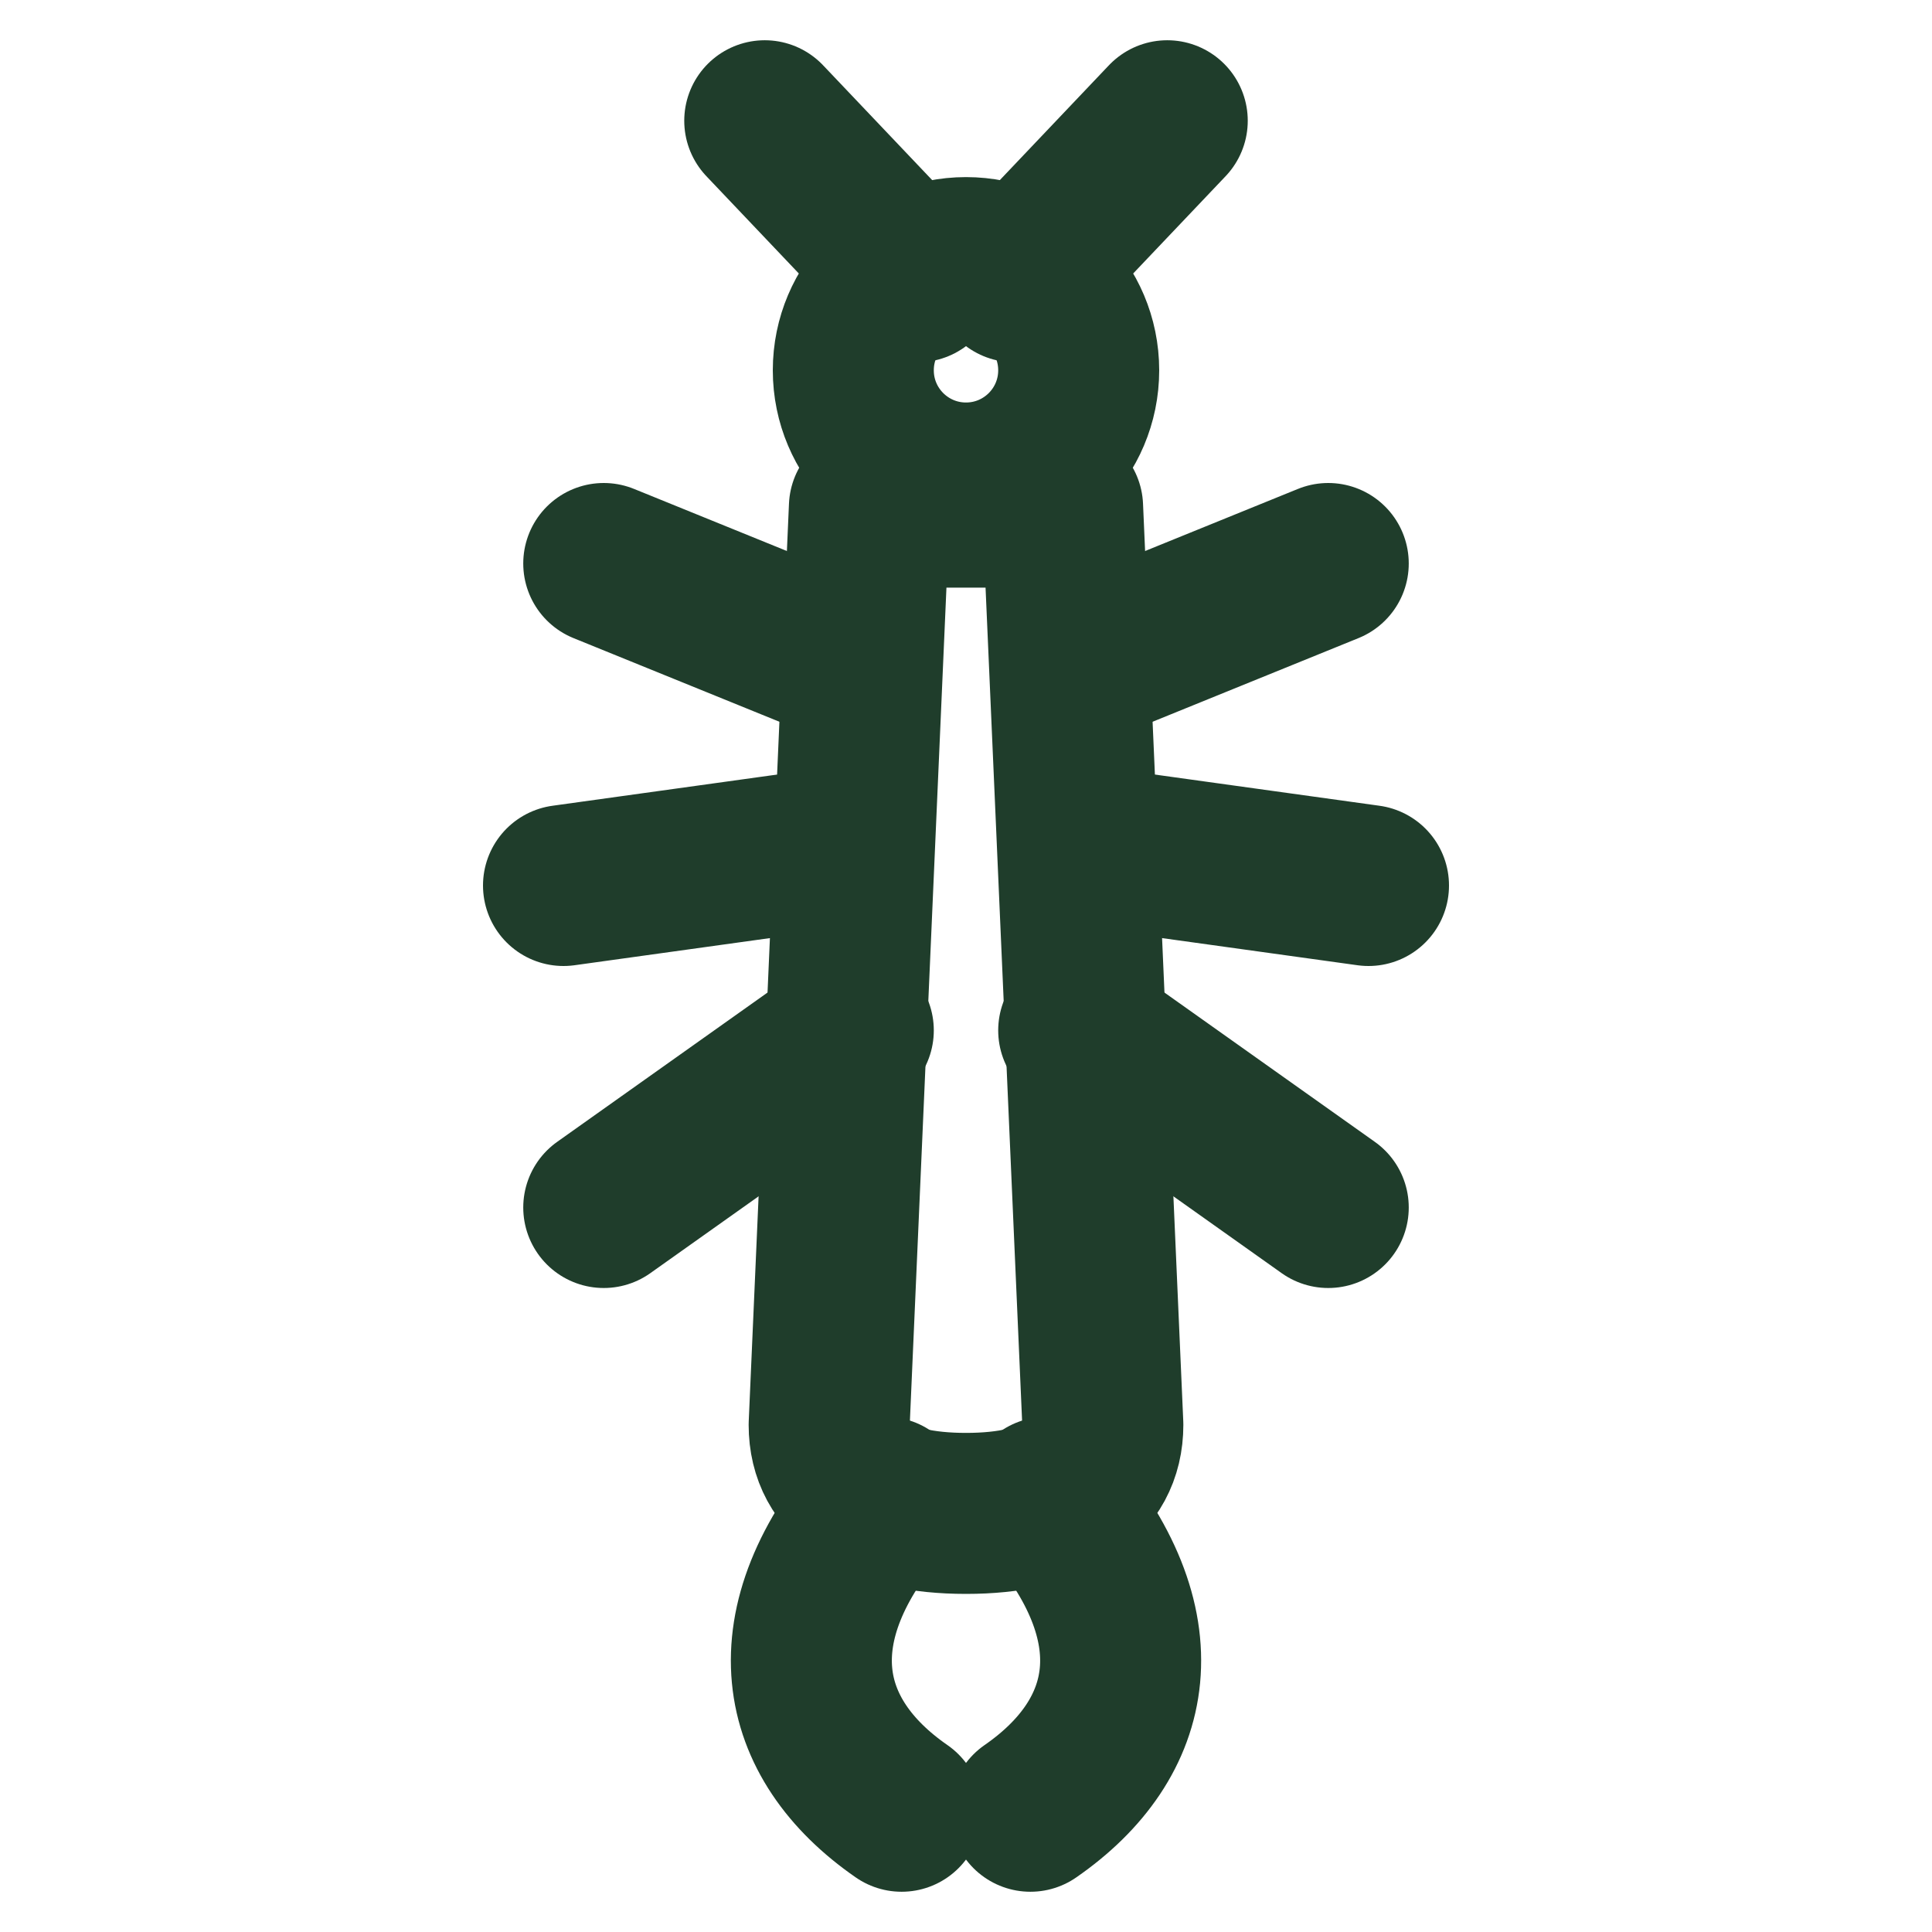
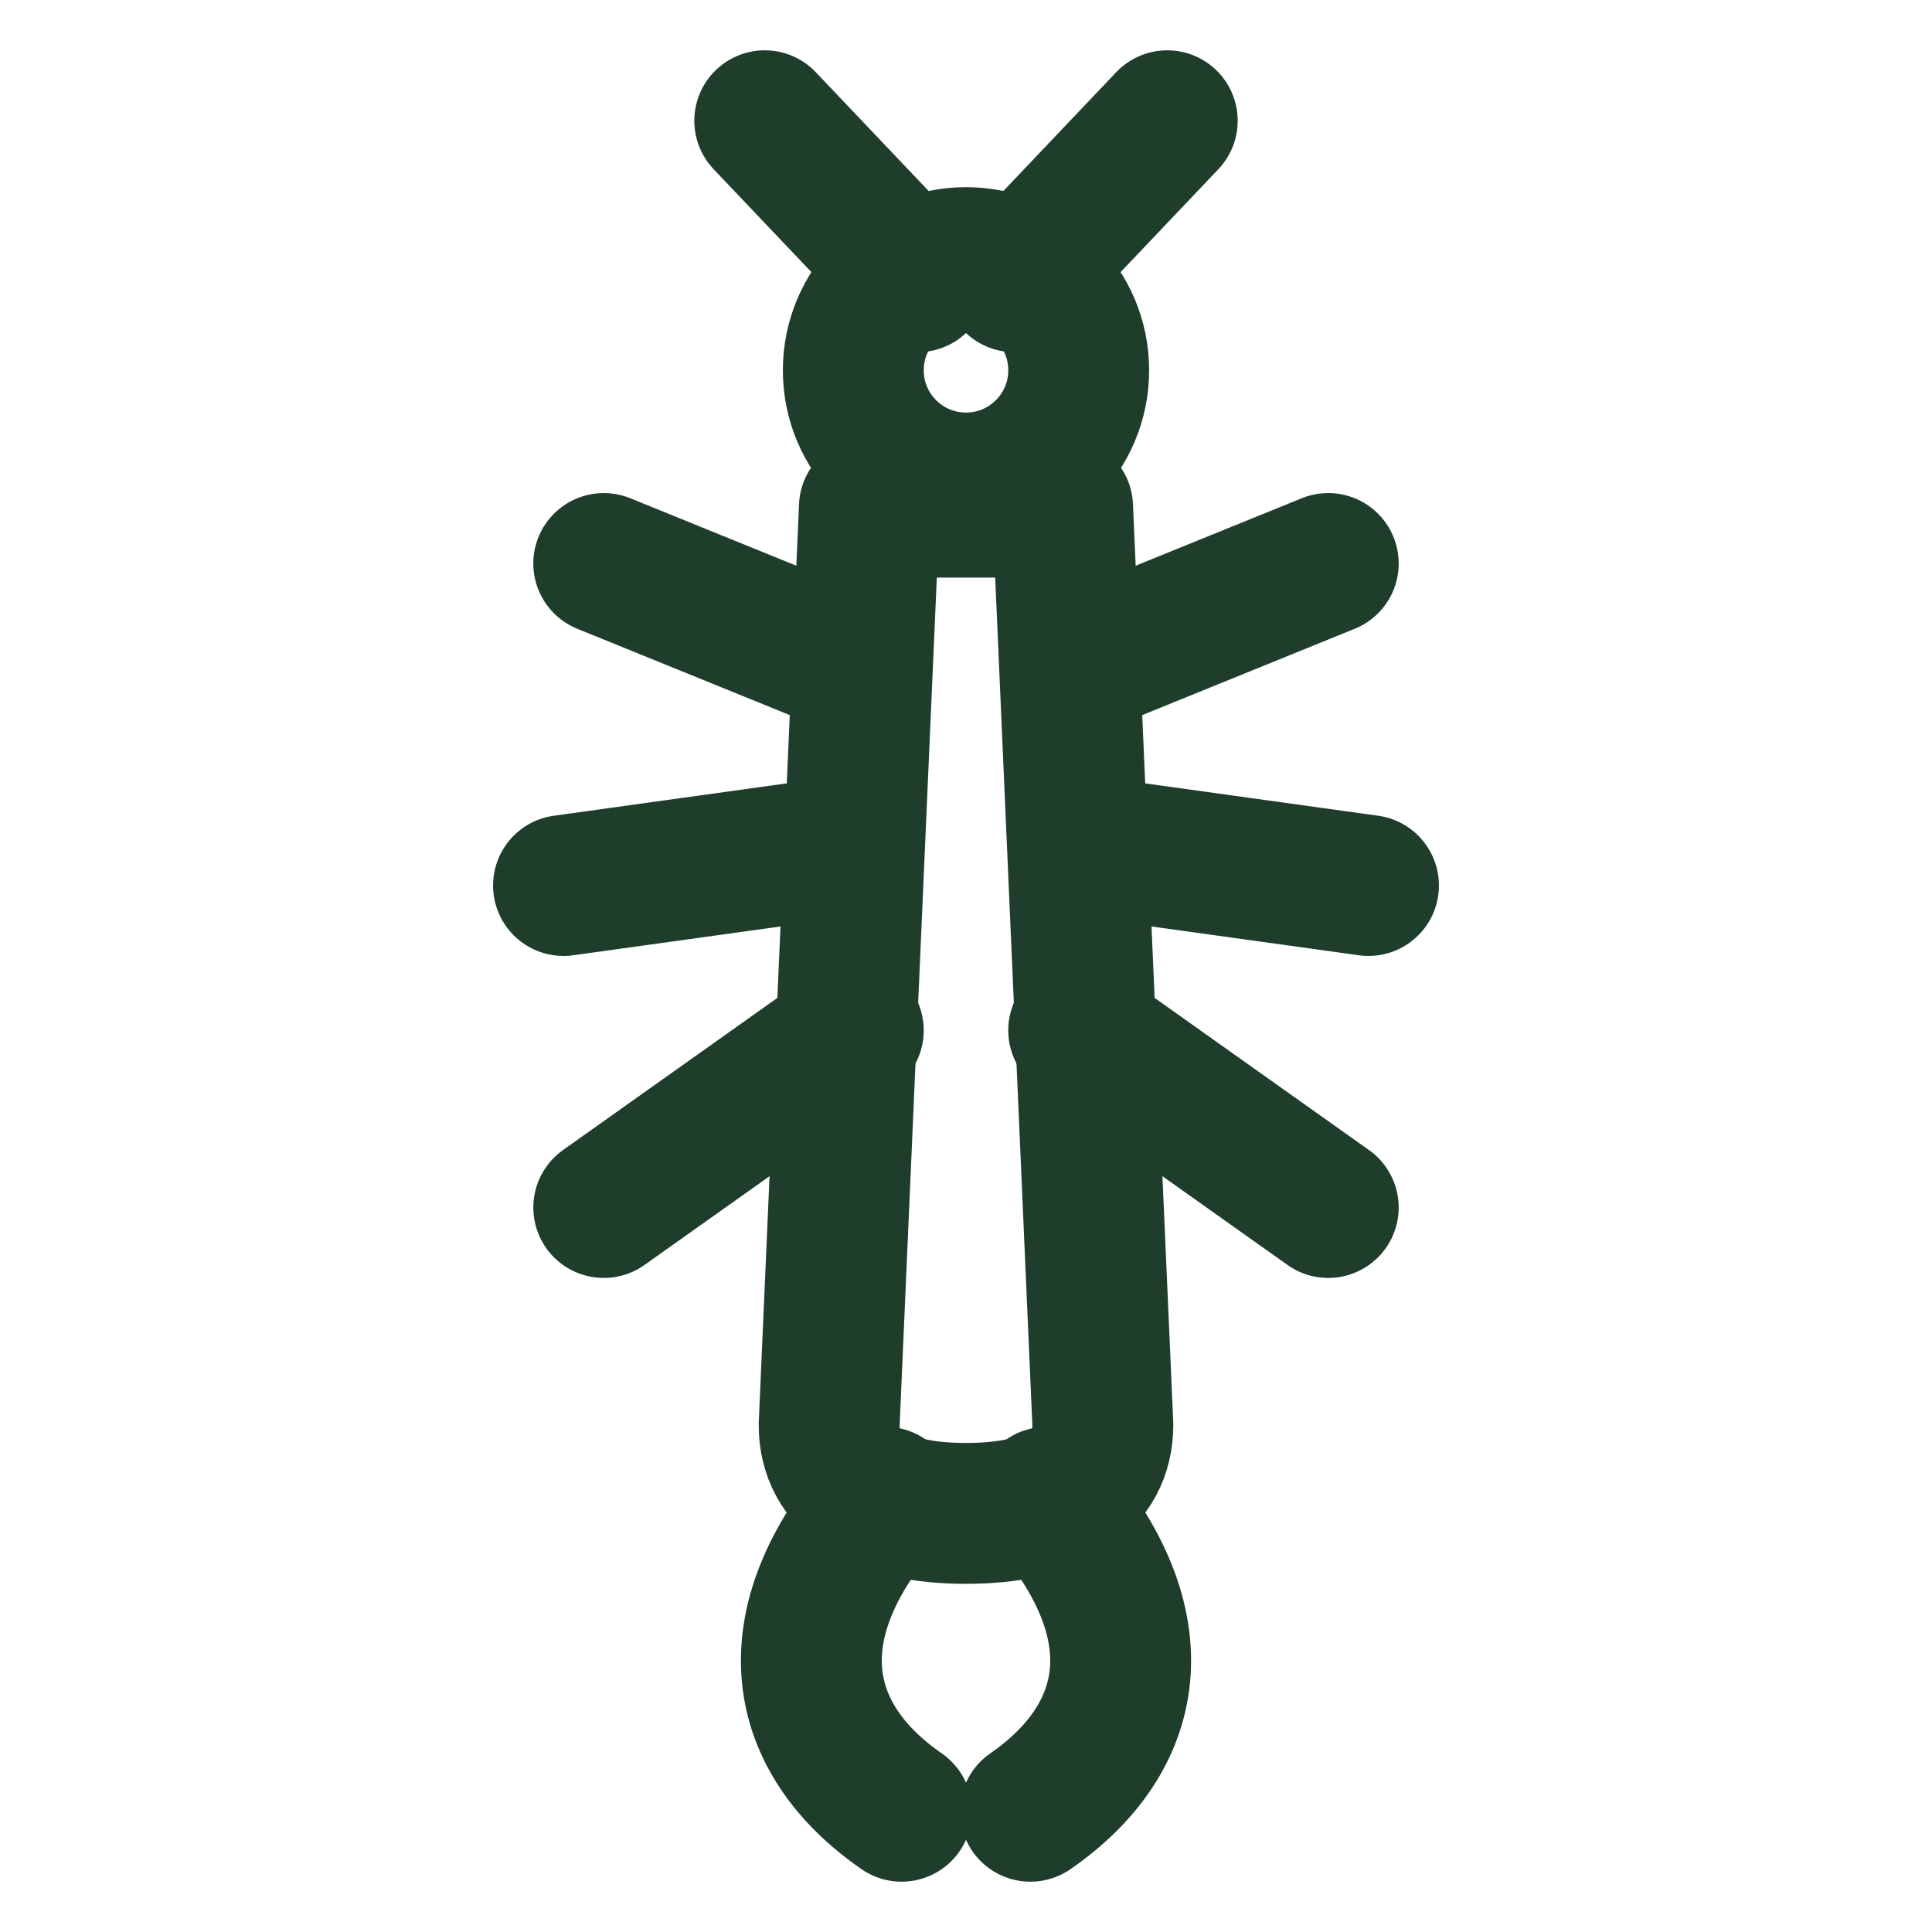
- <svg xmlns="http://www.w3.org/2000/svg" width="24" height="24" viewBox="0 0 24 24" fill="none" stroke="#1F3D2B" stroke-width="2" stroke-linecap="round" stroke-linejoin="round">
+ <svg xmlns="http://www.w3.org/2000/svg" width="24" height="24" viewBox="0 0 24 24" fill="none" stroke="#1F3D2B" stroke-width="1.75" stroke-linecap="round" stroke-linejoin="round">
  <circle cx="12" cy="4.6" r="1.4" />
  <path d="M10.8 6.3h2.4l.5 11.4c0 .7-.6 1.1-1.7 1.1s-1.7-.4-1.7-1.1Z" />
  <path d="M11 18.6c-1.4 1.6-1.1 3 .2 3.9" />
  <path d="M13 18.6c1.4 1.6 1.1 3-.2 3.9" />
  <path d="M11.4 3.5 9.5 1.5" />
  <path d="M11.4 3.5 9.5 1.5" transform="matrix(-1 0 0 1 24 0)" />
  <path d="M10.7 8.3 7.5 7" />
  <path d="M10.7 8.3 7.5 7" transform="matrix(-1 0 0 1 24 0)" />
  <path d="M10.6 10.5 7 11" />
  <path d="M10.6 10.5 7 11" transform="matrix(-1 0 0 1 24 0)" />
  <path d="M10.6 12.8 7.5 15" />
  <path d="M10.6 12.8 7.5 15" transform="matrix(-1 0 0 1 24 0)" />
</svg>
